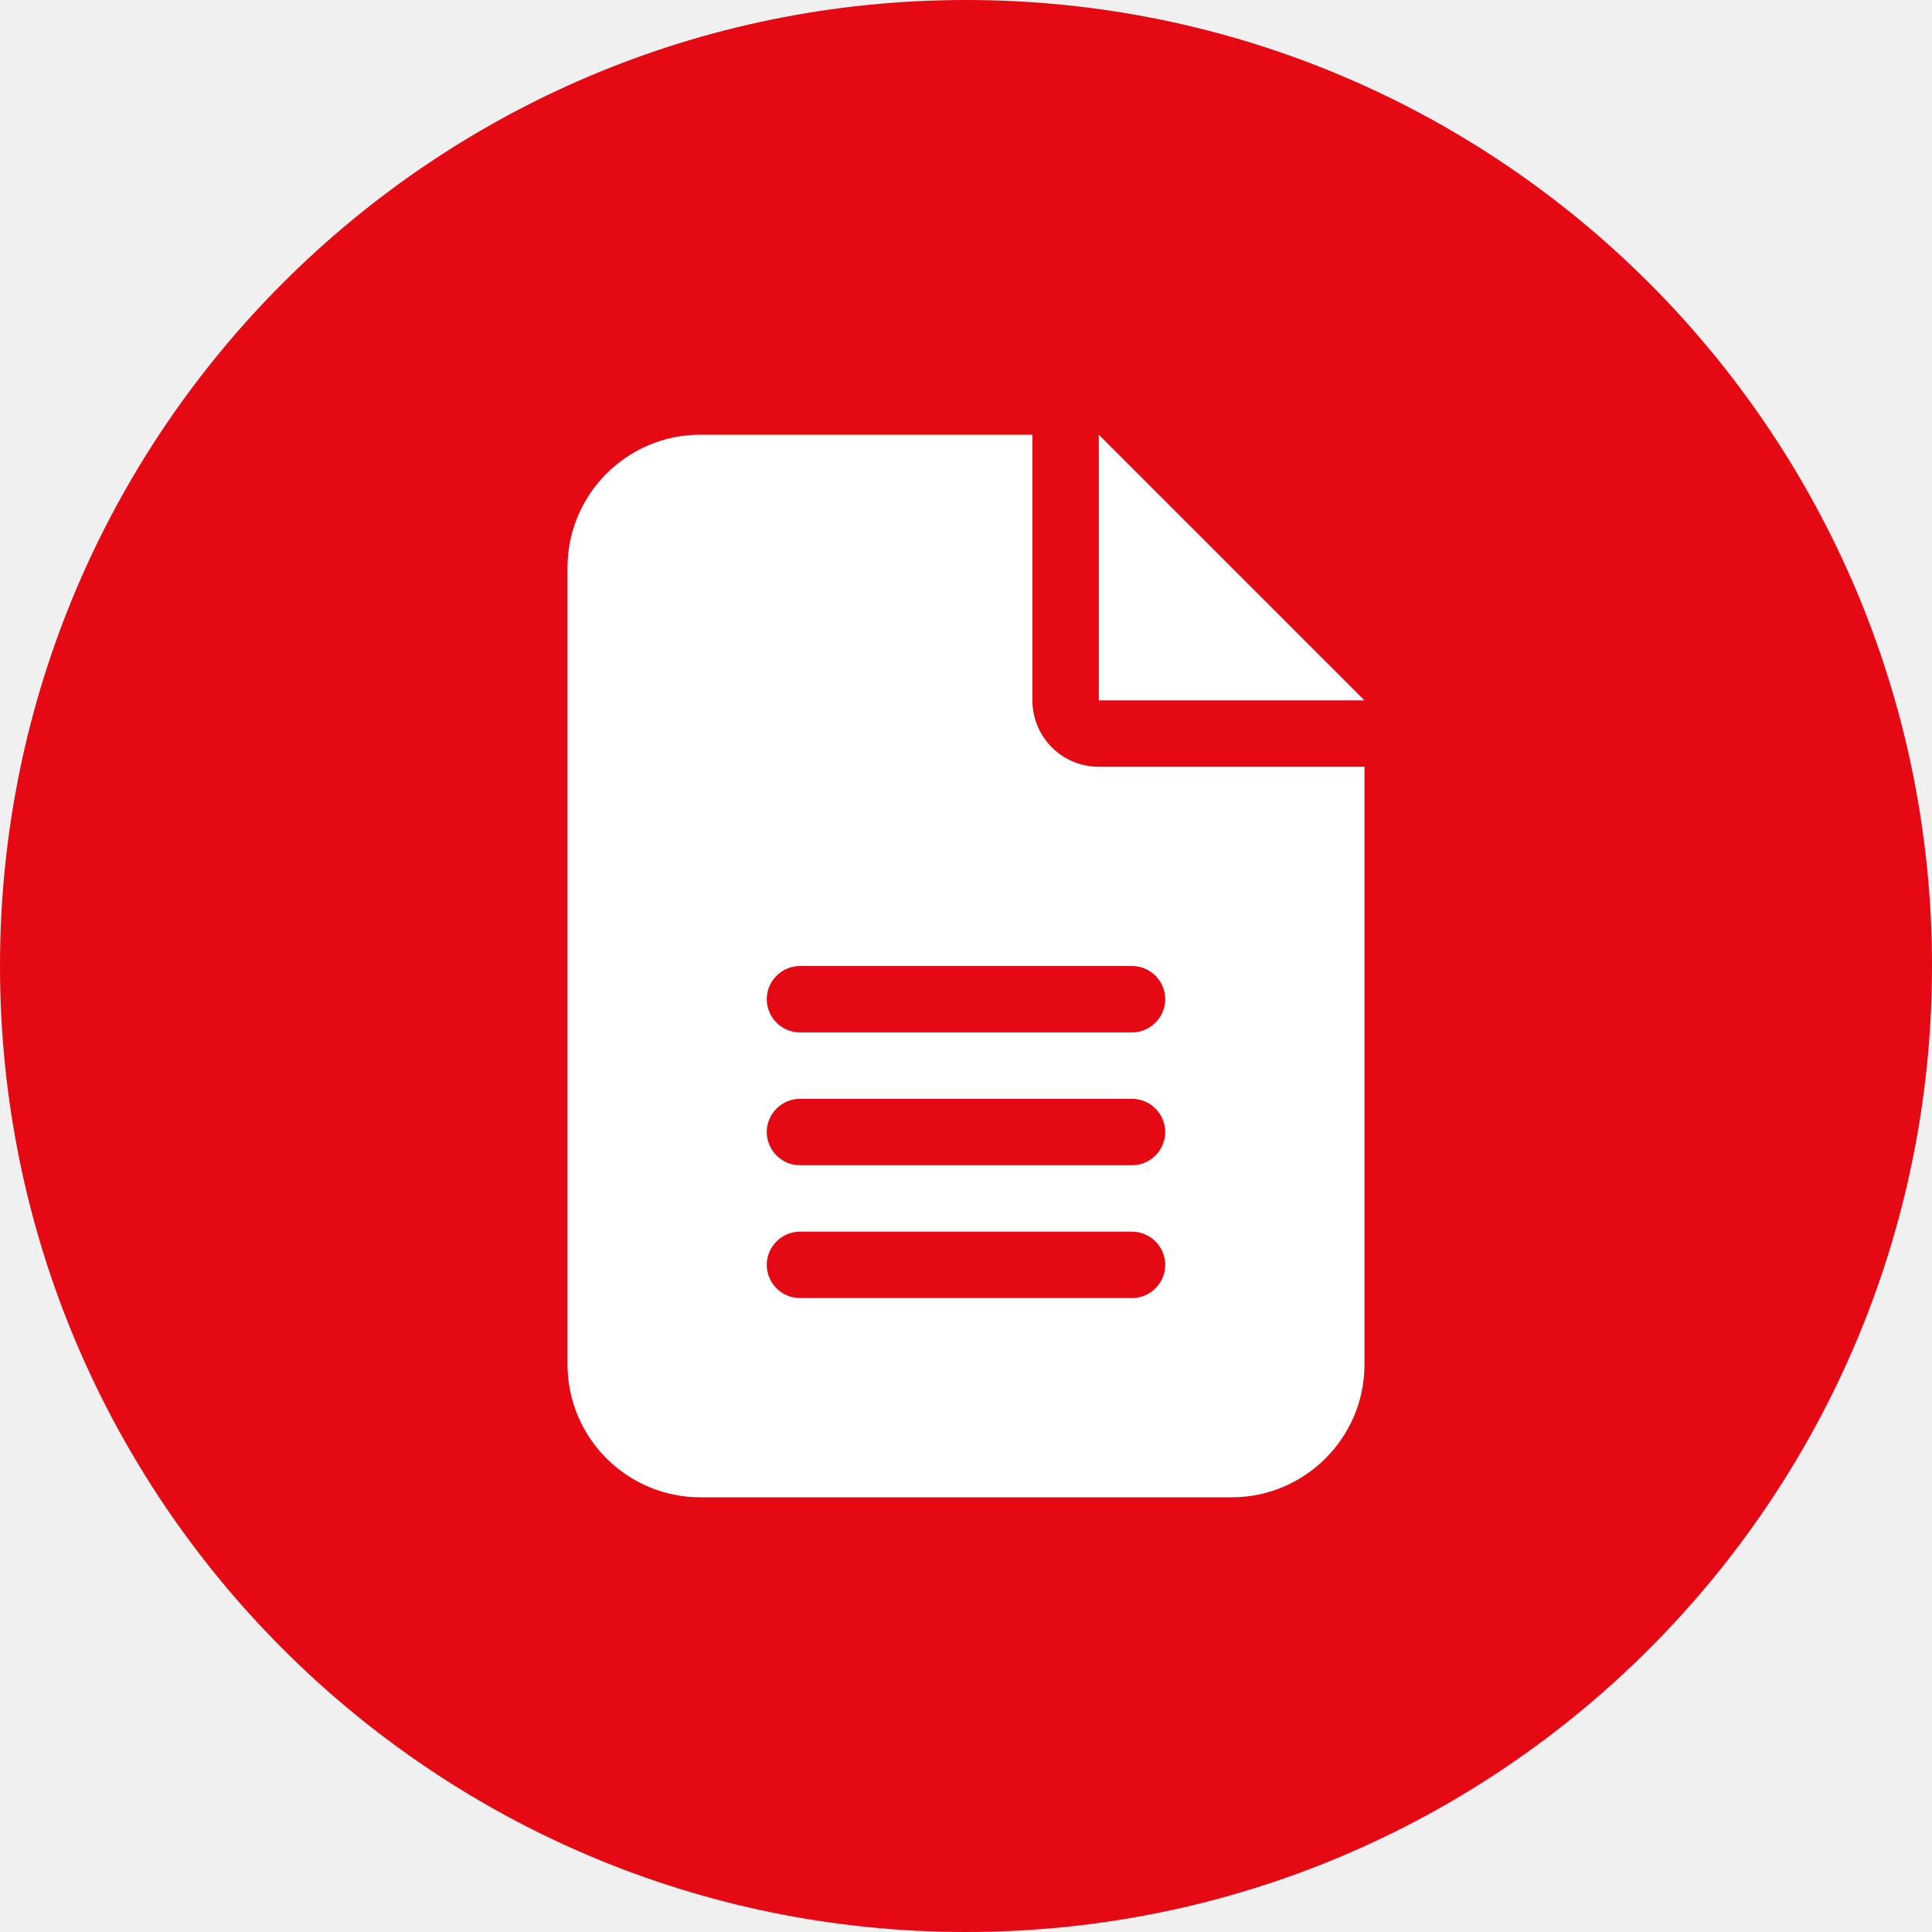
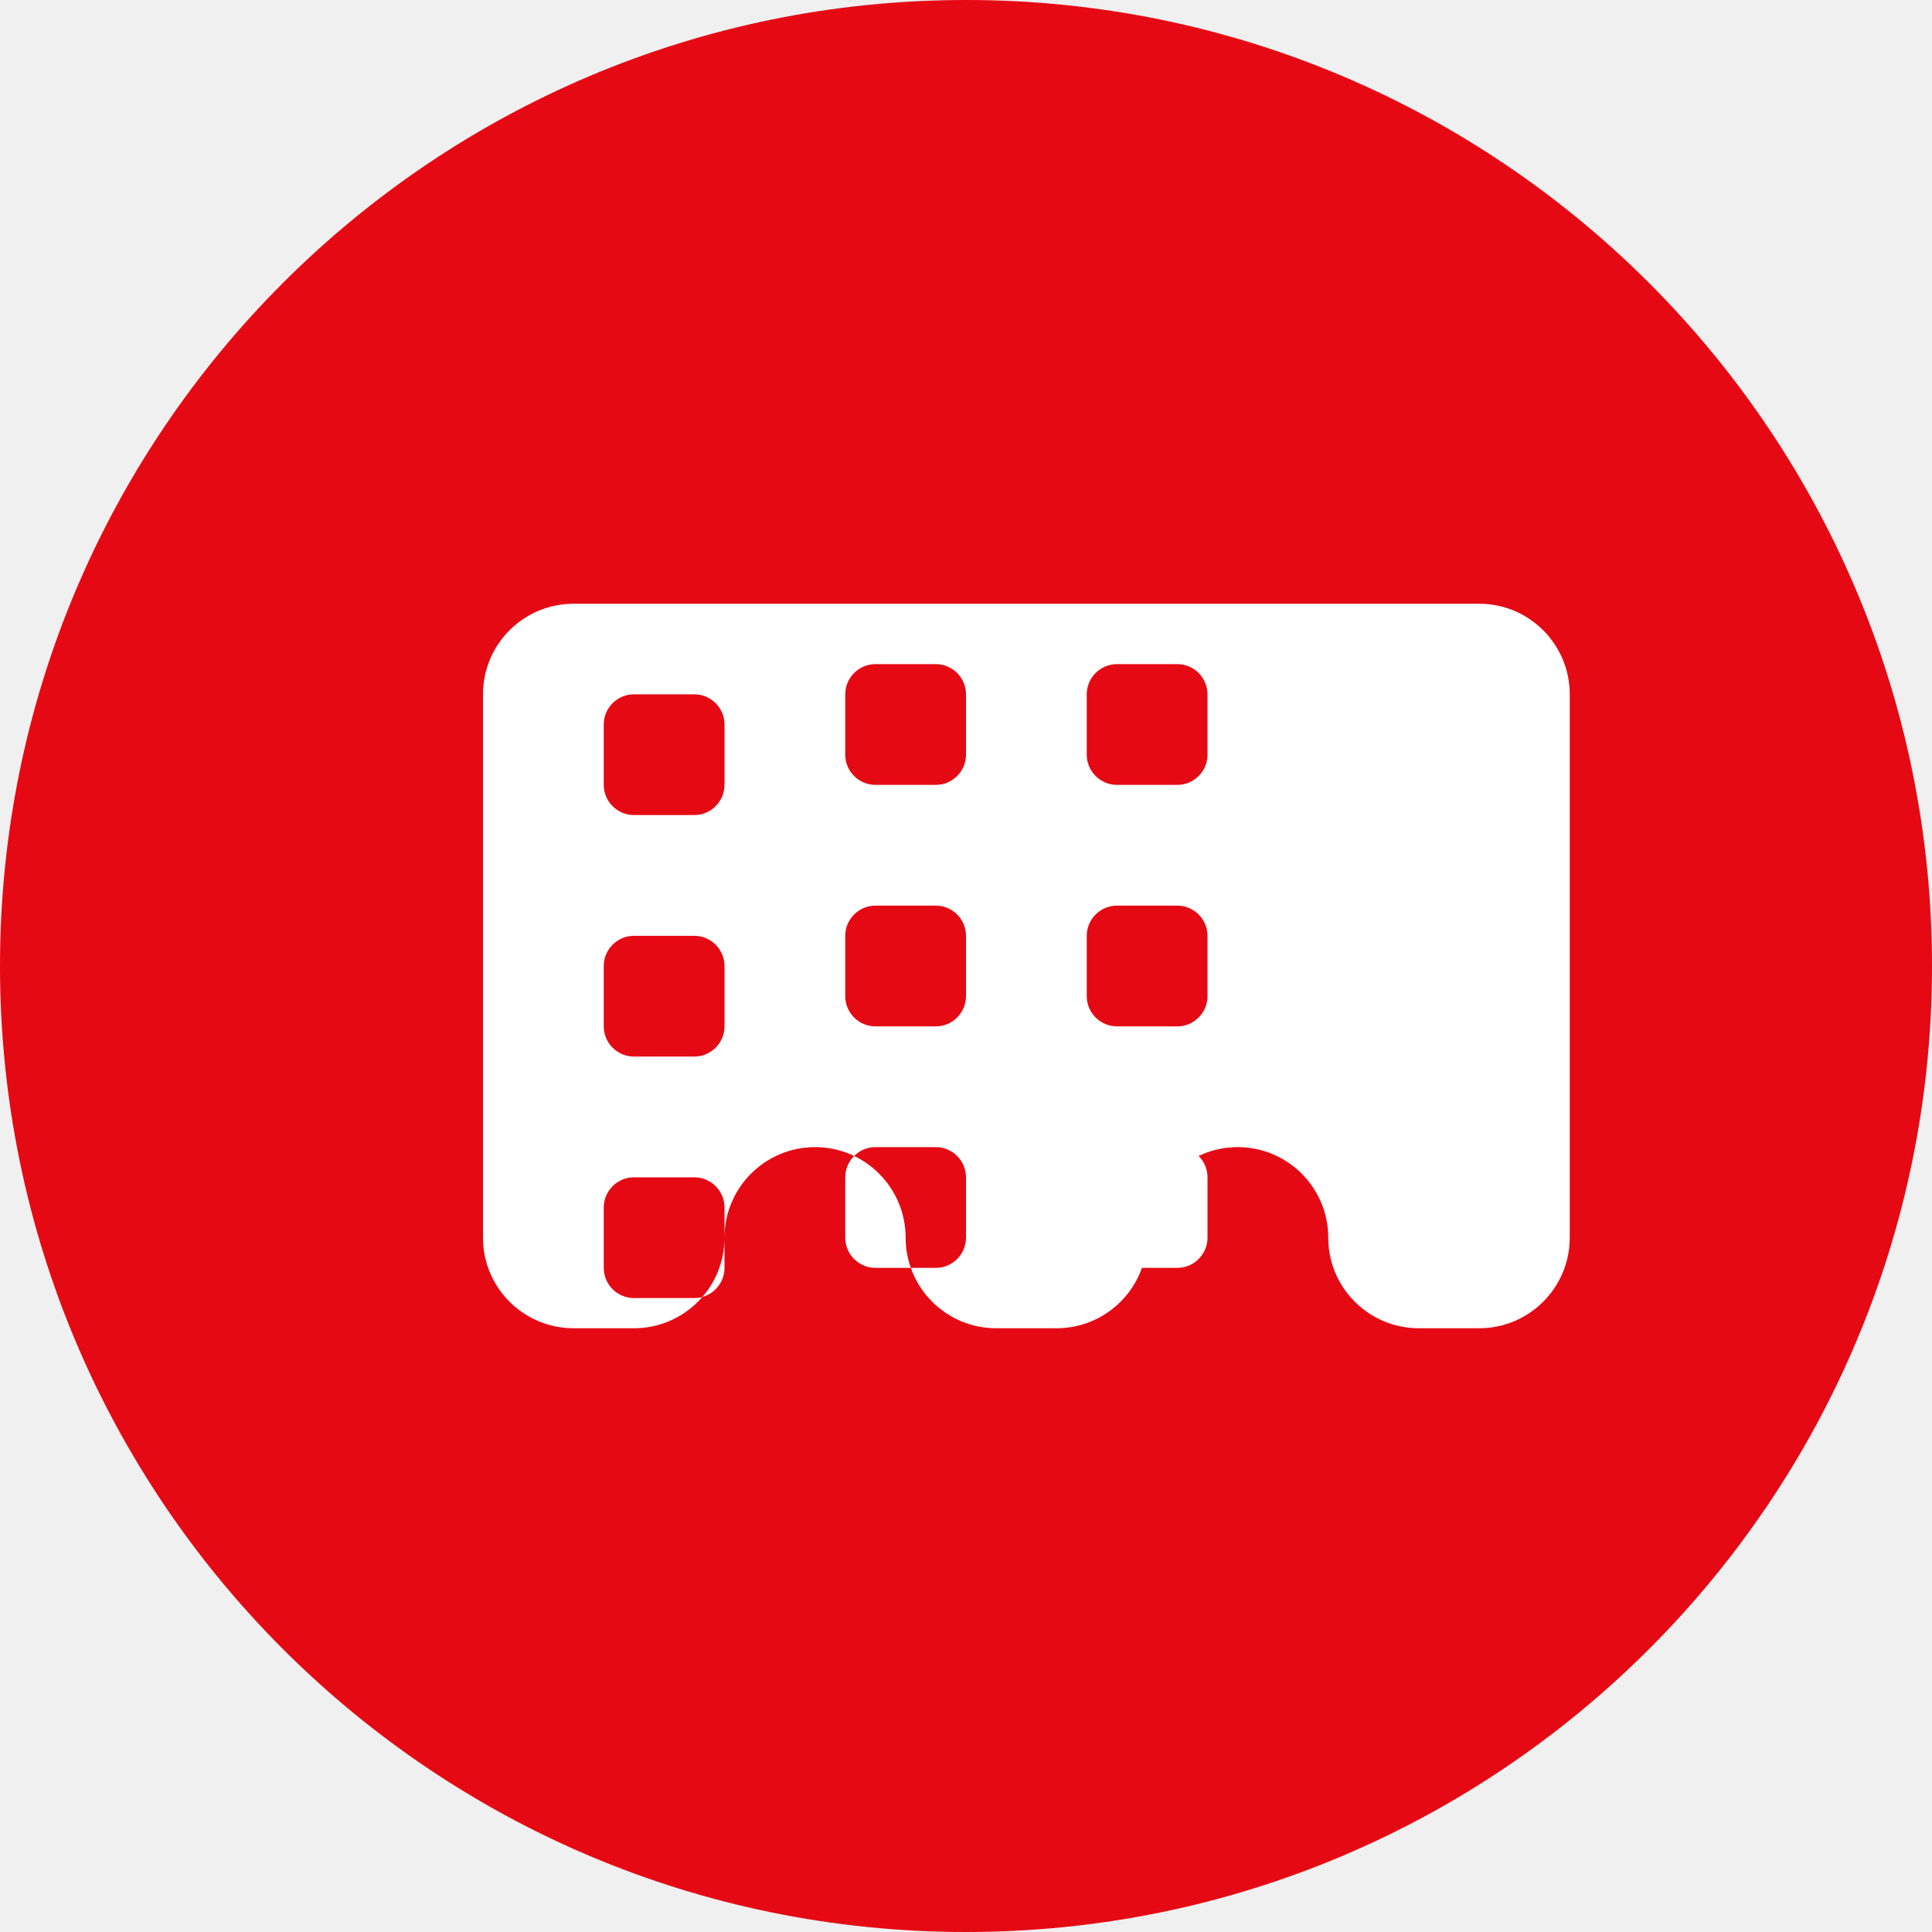
<svg xmlns="http://www.w3.org/2000/svg" viewBox="0 0 512 512">
  <circle cx="256" cy="256" r="256" fill="#E50914" />
-   <g transform="translate(256 256) scale(0.55) translate(-192 -256)">
-     <path fill="#ffffff" d="M64 0C28.7 0 0 28.7 0 64V448c0 35.3 28.7 64 64 64H320c35.3 0 64-28.7 64-64V160H256c-17.7 0-32-14.3-32-32V0H64zM256 0V128H384L256 0zM112 256H272c8.8 0 16 7.2 16 16s-7.2 16-16 16H112c-8.8 0-16-7.2-16-16s7.2-16 16-16zm0 64H272c8.8 0 16 7.2 16 16s-7.2 16-16 16H112c-8.8 0-16-7.2-16-16s7.2-16 16-16zm0 64H272c8.8 0 16 7.2 16 16s-7.2 16-16 16H112c-8.8 0-16-7.2-16-16s7.2-16 16-16z" />
+   <g transform="translate(256 256) scale(0.50) translate(-256 -256)">
+     <path fill="#ffffff" d="M48 64C21.5 64 0 85.5 0 112V400c0 26.5 21.5 48 48 48H80c26.5 0 48-21.5 48-48c0-26.5 21.5-48 48-48s48 21.5 48 48c0 26.5 21.5 48 48 48h32c26.5 0 48-21.5 48-48c0-26.5 21.5-48 48-48s48 21.5 48 48c0 26.5 21.5 48 48 48h32c26.5 0 48-21.5 48-48V112c0-26.5-21.5-48-48-48H48zM64 128c0-8.8 7.2-16 16-16h32c8.8 0 16 7.2 16 16v32c0 8.8-7.2 16-16 16H80c-8.8 0-16-7.2-16-16V128zm0 128c0-8.8 7.2-16 16-16h32c8.8 0 16 7.2 16 16v32c0 8.8-7.2 16-16 16H80c-8.8 0-16-7.2-16-16V256zm0 128c0-8.8 7.2-16 16-16h32c8.8 0 16 7.2 16 16v32c0 8.8-7.2 16-16 16H80c-8.8 0-16-7.2-16-16V384zM192 112c0-8.8 7.2-16 16-16h32c8.8 0 16 7.2 16 16v32c0 8.8-7.2 16-16 16H208c-8.8 0-16-7.2-16-16V112zm0 128c0-8.8 7.2-16 16-16h32c8.8 0 16 7.2 16 16v32c0 8.8-7.2 16-16 16H208c-8.8 0-16-7.2-16-16V240zm0 128c0-8.8 7.2-16 16-16h32c8.8 0 16 7.2 16 16v32c0 8.8-7.2 16-16 16H208c-8.8 0-16-7.2-16-16V368zM320 112c0-8.8 7.2-16 16-16h32c8.8 0 16 7.2 16 16v32c0 8.8-7.2 16-16 16H336c-8.8 0-16-7.2-16-16V112zm0 128c0-8.8 7.2-16 16-16h32c8.8 0 16 7.2 16 16v32c0 8.8-7.2 16-16 16H336c-8.8 0-16-7.2-16-16V240zM368 352h-32c-8.8 0-16 7.2-16 16v32c0 8.8 7.2 16 16 16h32c8.8 0 16-7.2 16-16v-32c0-8.8-7.2-16-16-16z" />
  </g>
</svg>
